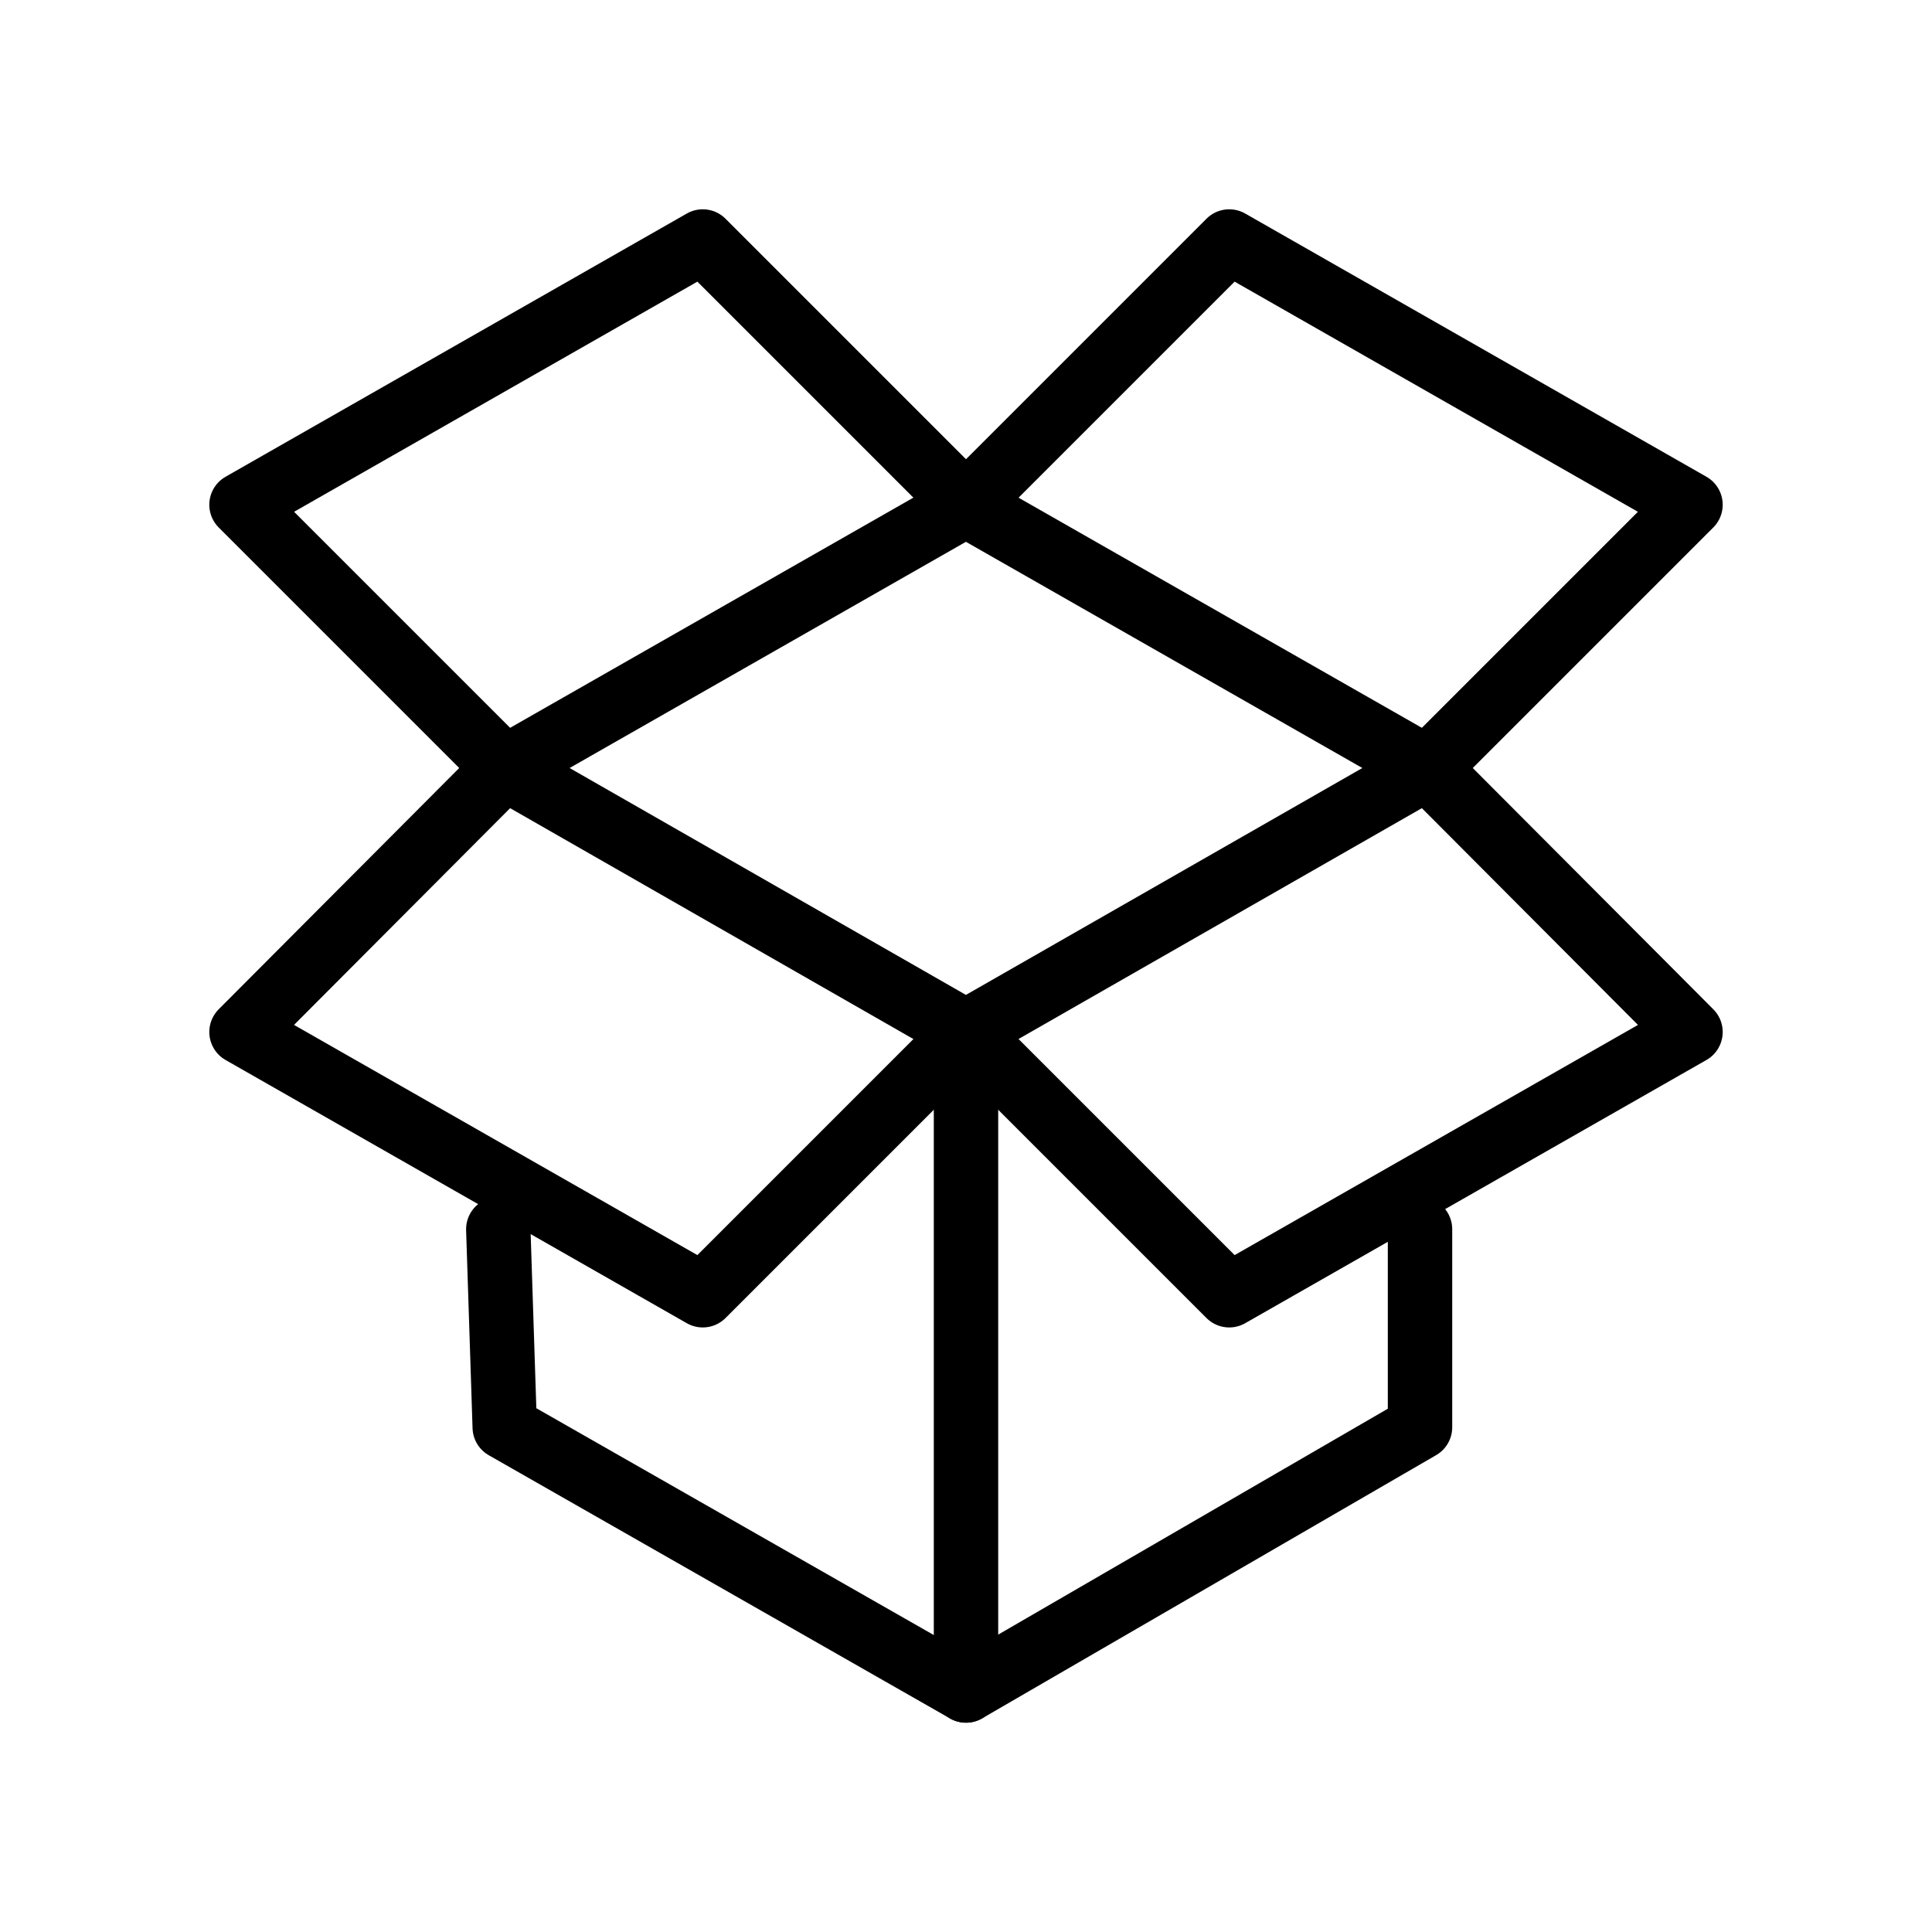
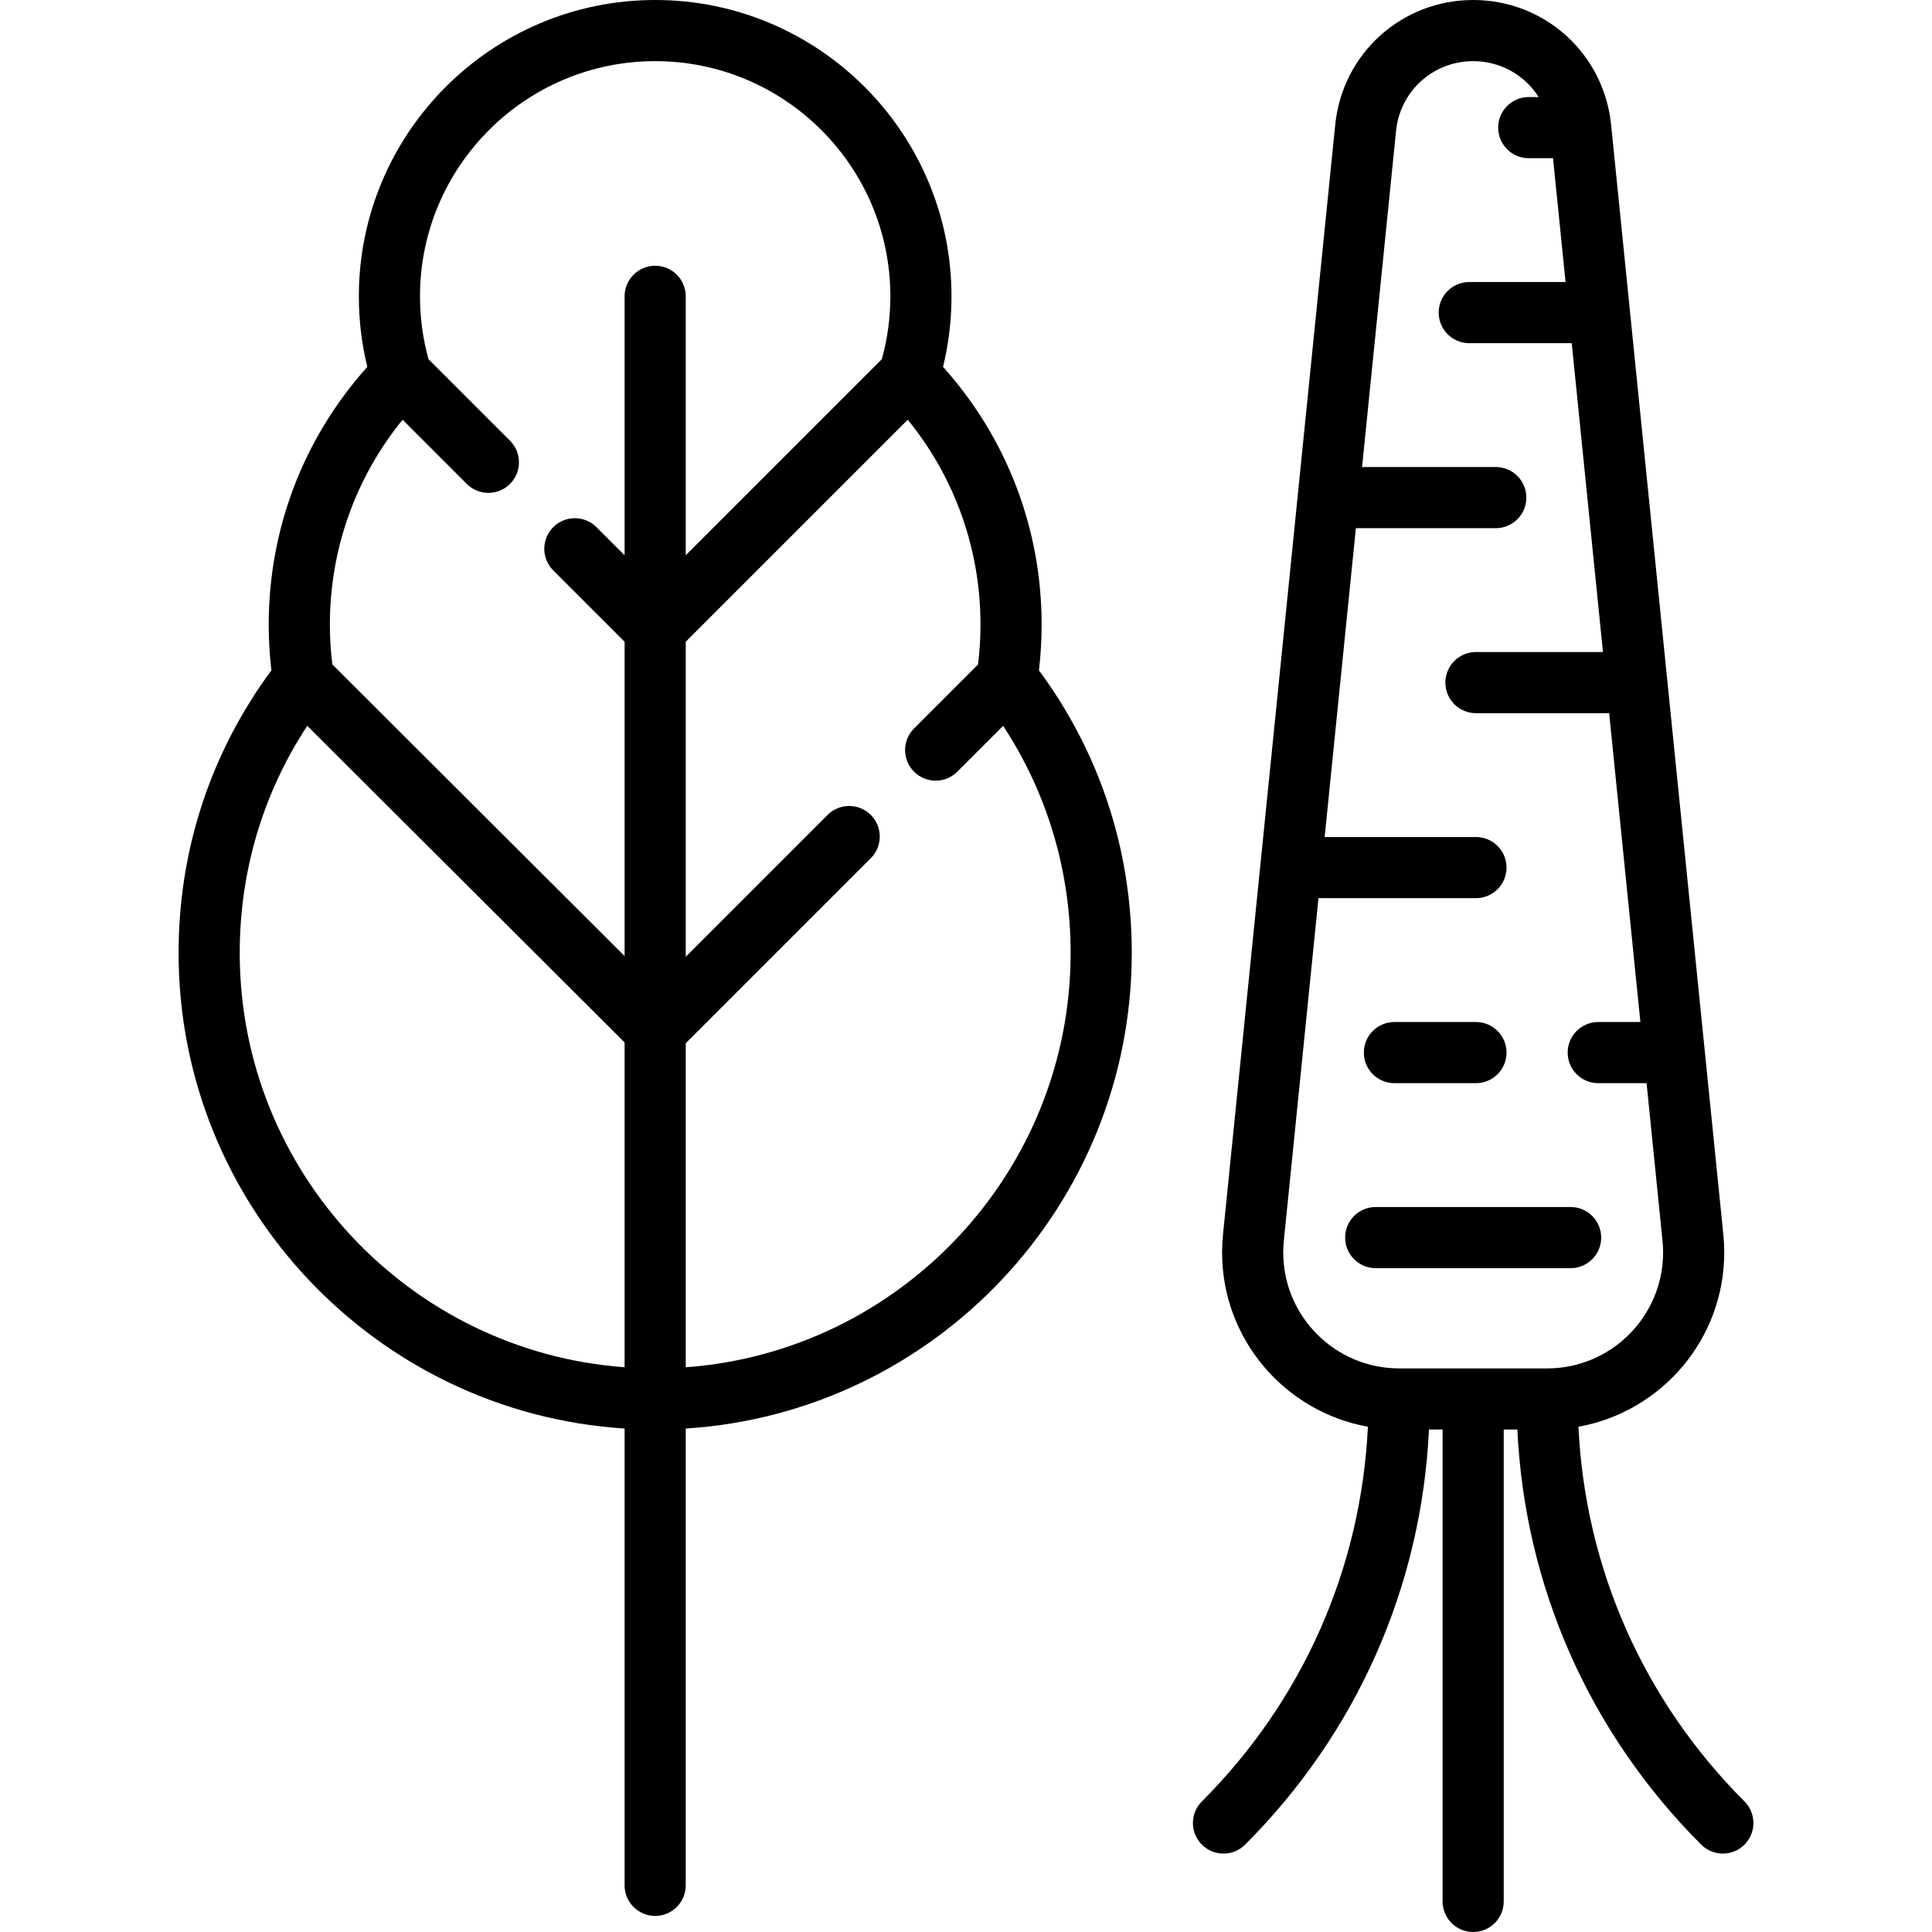
- <svg xmlns="http://www.w3.org/2000/svg" width="24" height="24" viewBox="0 0 24 24" fill="none">
-   <path d="M17.64 15.27V17.73L12 21L6.27 17.73L6.19 15.27" stroke="black" stroke-width="0.8" stroke-linecap="round" stroke-linejoin="round" />
-   <path d="M17.73 9.54L11.999 12.82L6.27 9.54L11.999 6.27L17.73 9.54Z" stroke="black" stroke-width="0.8" stroke-linecap="round" stroke-linejoin="round" />
-   <path d="M12 21V12.82" stroke="black" stroke-width="0.8" stroke-linecap="round" stroke-linejoin="round" />
-   <path d="M17.73 9.54L21 6.27L15.27 3L12 6.27" stroke="black" stroke-width="0.8" stroke-linecap="round" stroke-linejoin="round" />
-   <path d="M6.27 9.54L3 12.82L8.73 16.09L12 12.82" stroke="black" stroke-width="0.8" stroke-linecap="round" stroke-linejoin="round" />
-   <path d="M17.73 9.54L21 12.82L15.27 16.09L12 12.82" stroke="black" stroke-width="0.8" stroke-linecap="round" stroke-linejoin="round" />
-   <path d="M6.27 9.54L3 6.27L8.73 3L12 6.27" stroke="black" stroke-width="0.8" stroke-linecap="round" stroke-linejoin="round" />
+ <svg xmlns="http://www.w3.org/2000/svg" fill="#000000" height="800px" width="800px" version="1.1" id="Capa_1" viewBox="0 0 473.941 473.941" xml:space="preserve">
+   <g>
+     <path d="M427.936,441.904c-24.758-24.758-39.071-57.177-40.728-91.913c20.303-3.632,35.767-21.408,35.767-42.74   c0-1.469-0.075-2.953-0.222-4.413l-4.59-45.386c-0.002-0.016-9.179-90.764-9.179-90.764c-0.001-0.012-9.179-90.763-9.179-90.763   c-0.001-0.012-4.589-45.376-4.589-45.376C393.427,13.112,378.894,0,361.384,0c-17.526,0-32.07,13.134-33.831,30.551l-9.177,90.738   c-0.003,0.025-9.179,90.762-9.179,90.762c-0.003,0.026-9.182,90.789-9.182,90.789c-0.148,1.462-0.223,2.946-0.223,4.412   c0,21.331,15.463,39.108,35.767,42.74c-1.657,34.735-15.97,67.155-40.728,91.913c-2.929,2.93-2.929,7.678,0,10.607   c1.464,1.464,3.384,2.196,5.303,2.196s3.839-0.732,5.303-2.196c27.428-27.428,43.28-63.347,45.105-101.829h3.341v115.759   c0,4.143,3.358,7.5,7.5,7.5s7.5-3.357,7.5-7.5V350.683h3.34c1.826,38.483,17.677,74.401,45.106,101.829   c1.464,1.464,3.384,2.196,5.303,2.196s3.839-0.732,5.303-2.196C430.865,449.582,430.865,444.834,427.936,441.904z M343.223,335.683   c-15.677,0-28.431-12.754-28.431-28.431c0-0.964,0.049-1.942,0.146-2.903l8.497-84.018h38.631c4.142,0,7.5-3.357,7.5-7.5   s-3.358-7.5-7.5-7.5h-37.114l7.662-75.763h34.317c4.142,0,7.5-3.357,7.5-7.5s-3.358-7.5-7.5-7.5h-32.8l8.344-82.508   C343.46,22.334,351.588,15,361.384,15c6.739,0,12.689,3.472,16.066,8.806h-2.435c-4.142,0-7.5,3.357-7.5,7.5s3.358,7.5,7.5,7.5   h5.959l3.073,30.382h-23.621c-4.142,0-7.5,3.357-7.5,7.5s3.358,7.5,7.5,7.5h25.138l7.662,75.763h-31.159   c-4.142,0-7.5,3.357-7.5,7.5s3.358,7.5,7.5,7.5h32.676l7.662,75.762h-10.338c-4.142,0-7.5,3.357-7.5,7.5s3.358,7.5,7.5,7.5h11.855   l3.907,38.636c0.097,0.96,0.146,1.937,0.146,2.904c0,15.677-12.754,28.431-28.43,28.431H343.223z" />
+     <path d="M392.79,303.594c0-4.143-3.358-7.5-7.5-7.5h-47.813c-4.142,0-7.5,3.357-7.5,7.5s3.358,7.5,7.5,7.5h47.813   C389.433,311.094,392.79,307.736,392.79,303.594z" />
+     <path d="M342.066,265.712h20c4.142,0,7.5-3.357,7.5-7.5s-3.358-7.5-7.5-7.5h-20c-4.142,0-7.5,3.357-7.5,7.5   S337.924,265.712,342.066,265.712z" />
+     <path d="M255.524,153.23c0-23.529-8.556-45.815-24.186-63.232c1.378-5.643,2.075-11.444,2.075-17.307   C233.414,32.609,200.804,0,160.722,0C120.64,0,88.03,32.609,88.03,72.691c0,5.863,0.697,11.666,2.075,17.307   c-15.63,17.418-24.186,39.703-24.186,63.232c0,3.743,0.221,7.501,0.658,11.211c-14.908,20.183-22.769,44.083-22.769,69.329   c0,61.946,48.43,112.785,109.413,116.666V462.5c0,4.143,3.358,7.5,7.5,7.5s7.5-3.357,7.5-7.5V350.436   c60.984-3.881,109.413-54.72,109.413-116.666c0-25.247-7.86-49.146-22.768-69.329C255.303,160.732,255.524,156.975,255.524,153.23z    M160.722,15c31.812,0,57.692,25.88,57.692,57.691c0,5.245-0.706,10.424-2.09,15.424l-48.102,48.1V72.691   c0-4.143-3.358-7.5-7.5-7.5s-7.5,3.357-7.5,7.5v63.526l-6.9-6.9c-2.929-2.928-7.678-2.928-10.606,0   c-2.929,2.93-2.929,7.678,0,10.607l17.507,17.506v77.103l-71.701-71.539c-0.393-3.228-0.601-6.501-0.601-9.765   c0-18.496,6.288-36.077,17.837-50.264l15.745,15.746c1.464,1.464,3.384,2.196,5.303,2.196c1.919,0,3.839-0.732,5.303-2.196   c2.929-2.93,2.929-7.678,0-10.607L105.12,88.116c-1.384-4.999-2.09-10.178-2.09-15.424C103.03,40.88,128.911,15,160.722,15z    M75.371,178.049l77.851,77.674v79.683c-52.706-3.852-94.413-47.963-94.413-101.636C58.809,213.695,64.509,194.599,75.371,178.049z    M168.222,255.916l45.396-45.396c2.929-2.929,2.929-7.676,0.001-10.606c-2.93-2.929-7.679-2.929-10.608-0.001l-34.789,34.79   v-77.273l54.466-54.463c11.548,14.186,17.837,31.768,17.837,50.265c0,3.266-0.208,6.541-0.601,9.77l-15.699,15.699   c-2.929,2.93-2.929,7.678,0,10.606c1.465,1.465,3.384,2.197,5.303,2.197s3.839-0.732,5.303-2.196l11.249-11.248   c10.858,16.547,16.556,35.641,16.556,55.712c0,53.673-41.707,97.784-94.413,101.636V255.916z" />
+   </g>
</svg>
